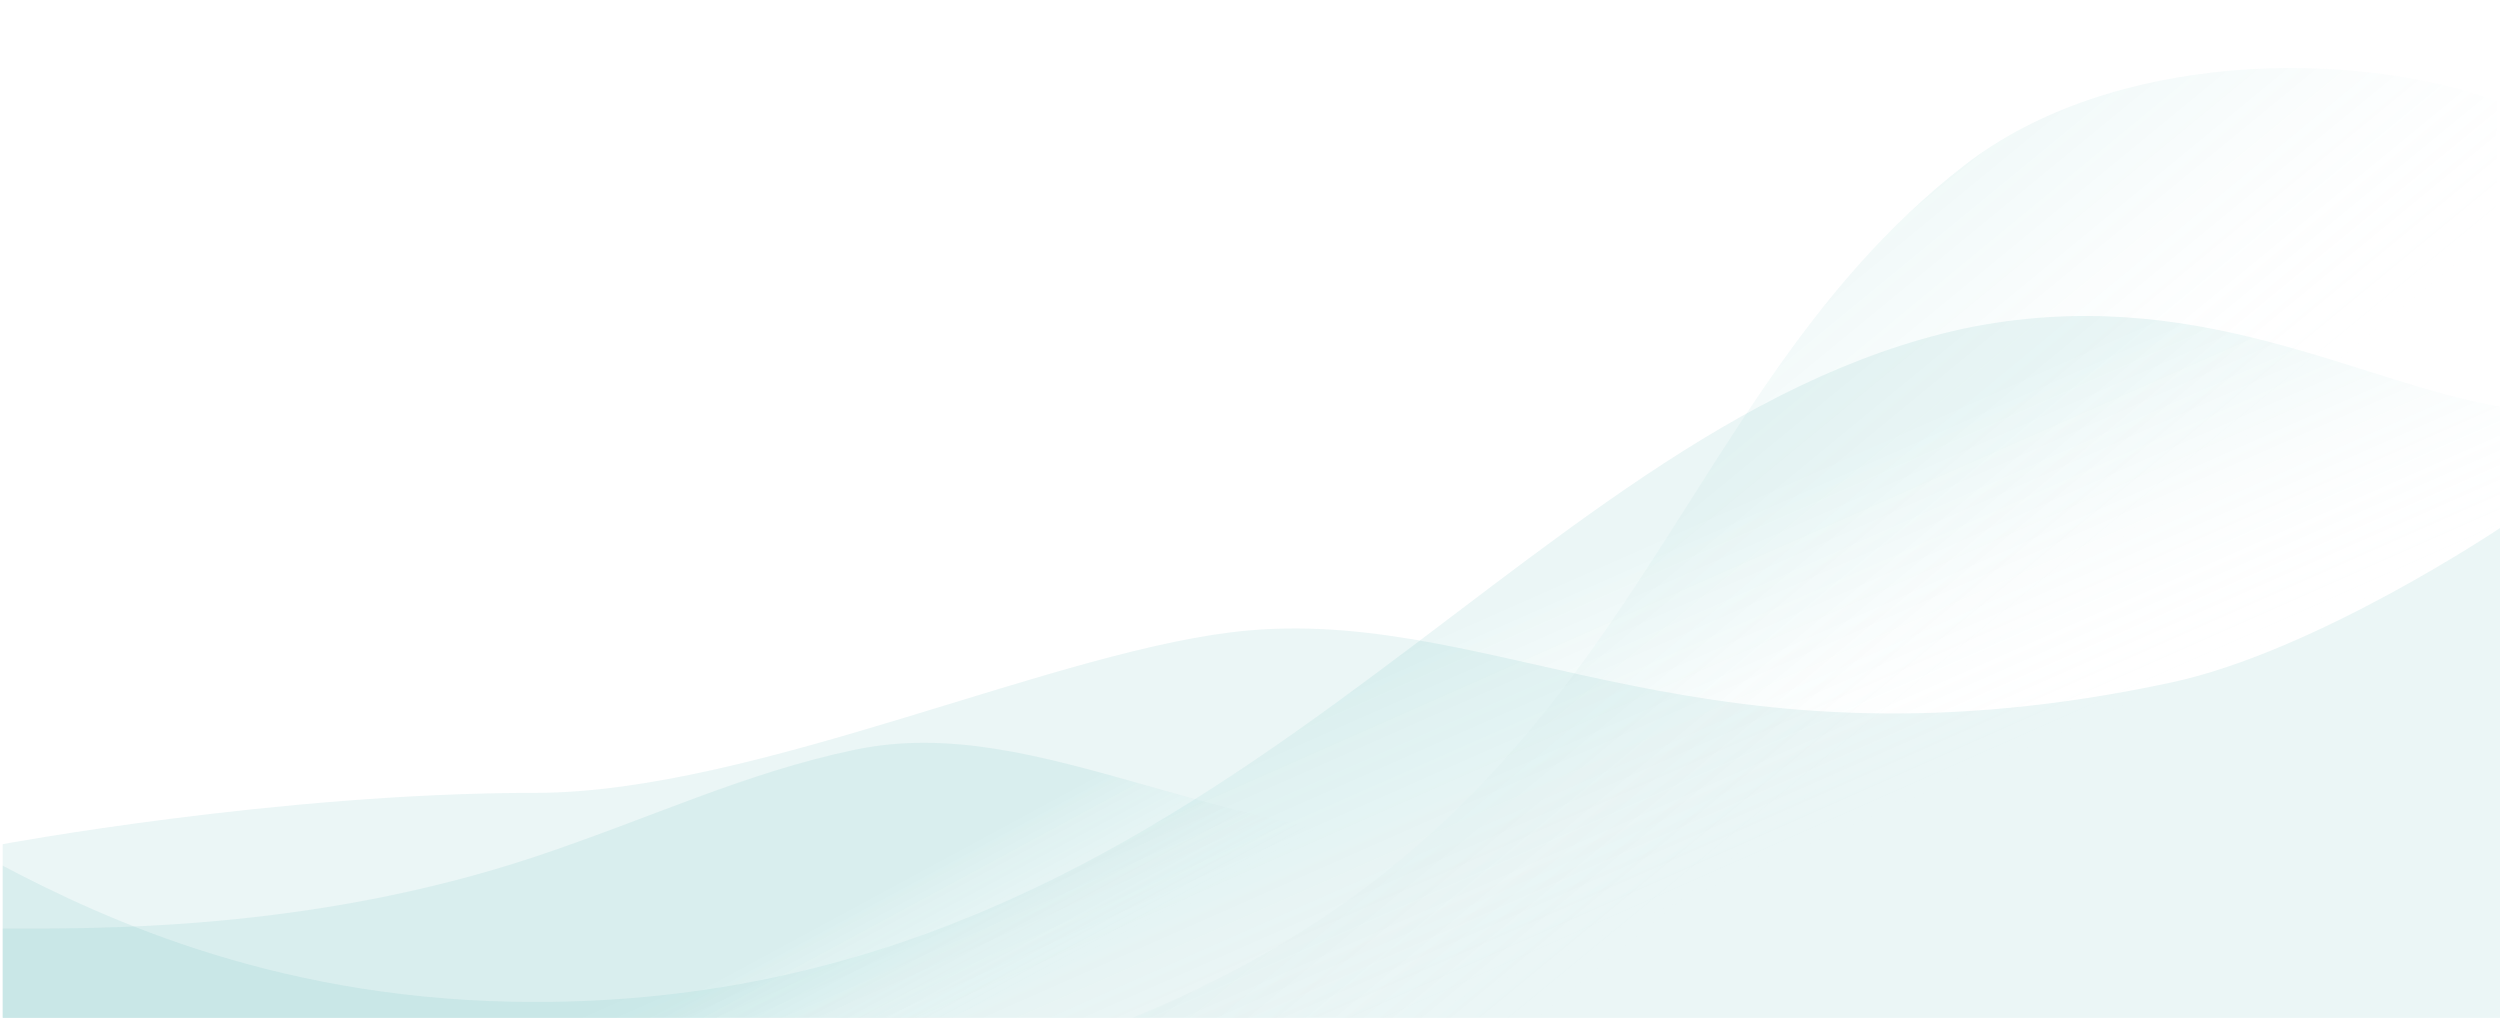
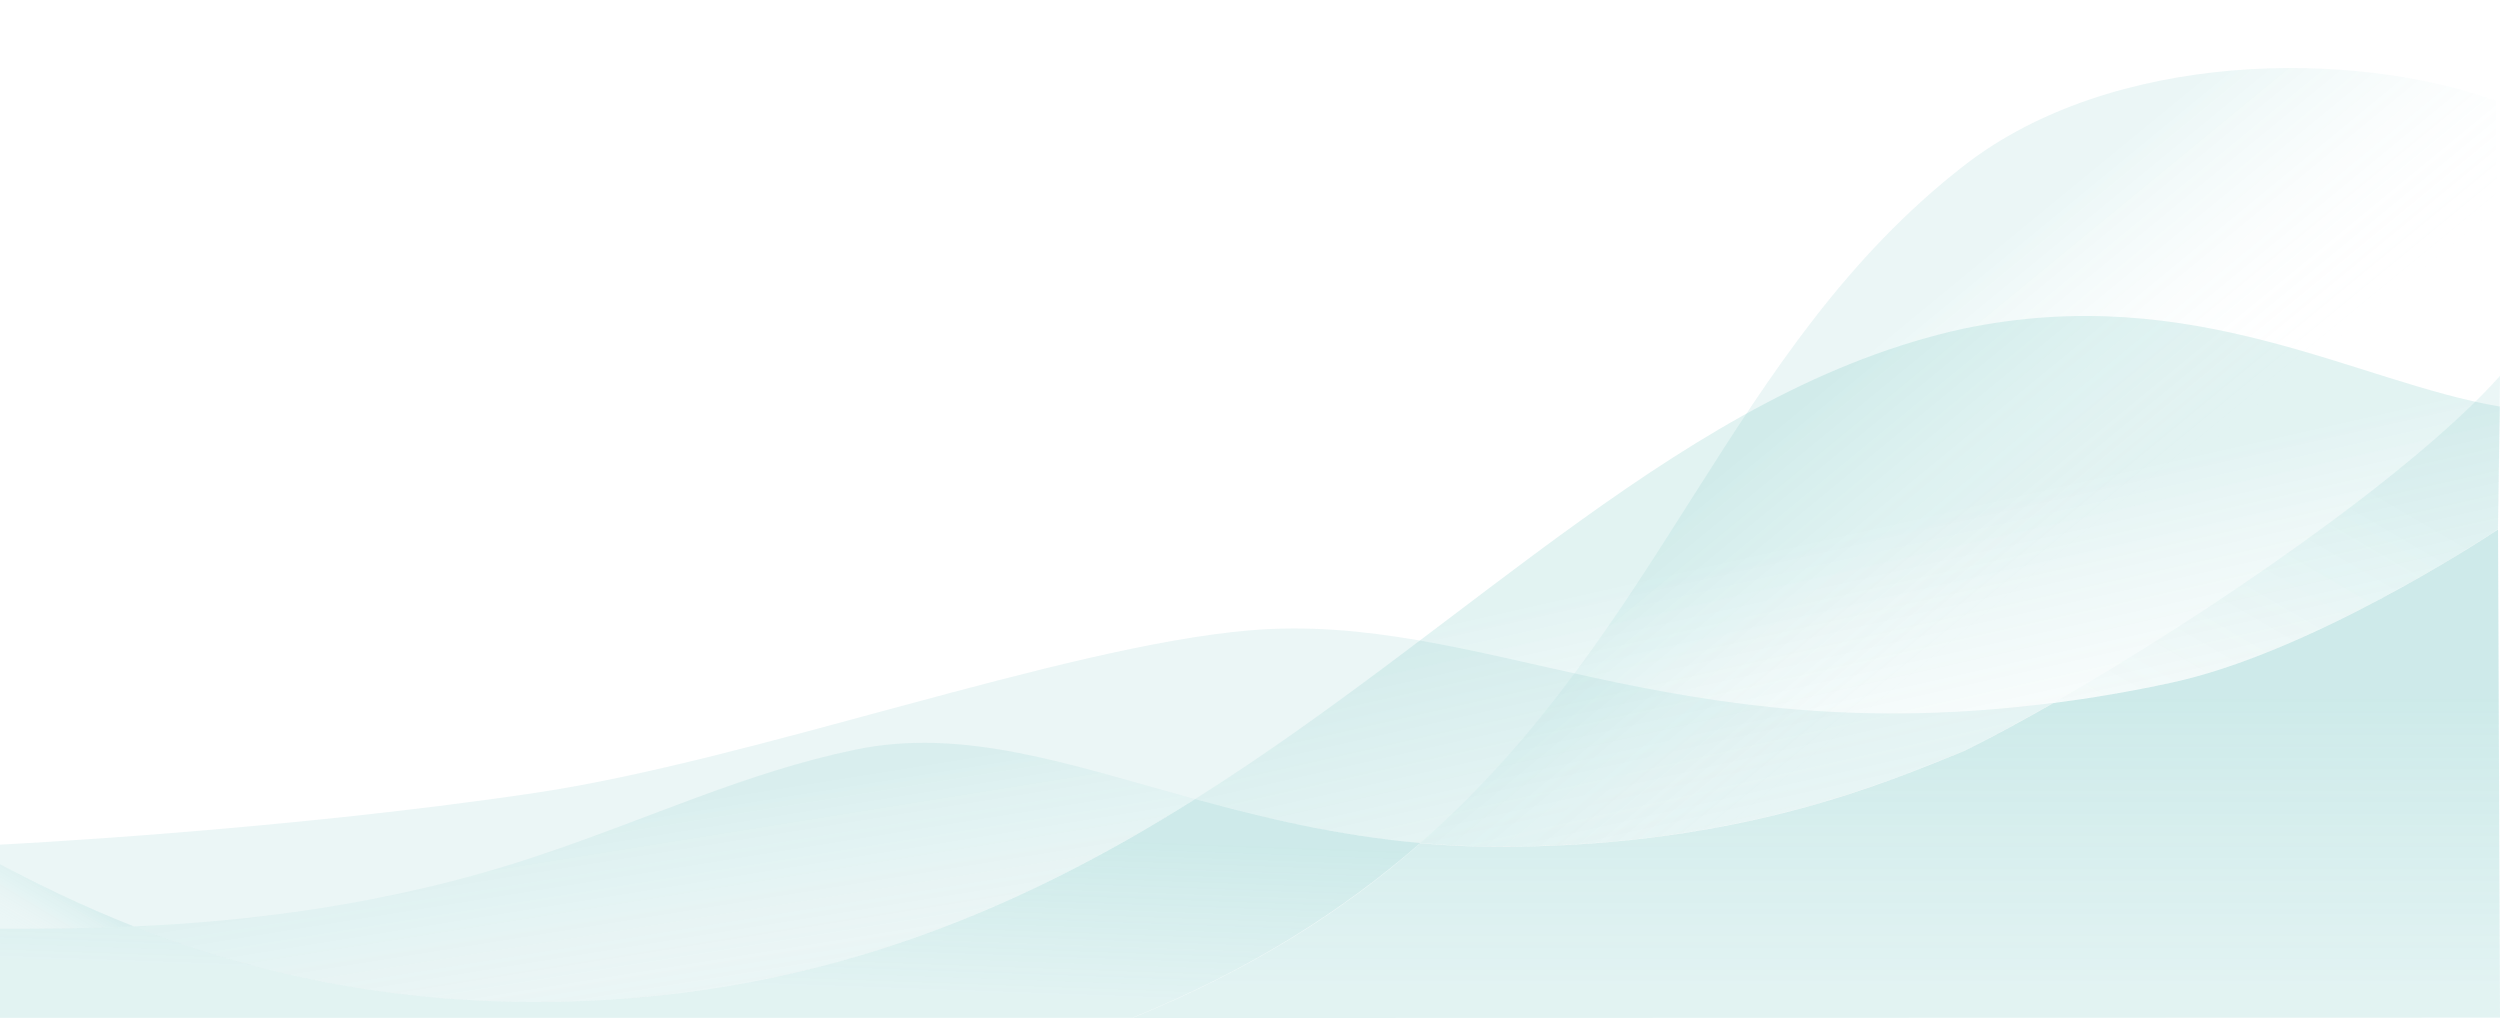
- <svg xmlns="http://www.w3.org/2000/svg" xmlns:xlink="http://www.w3.org/1999/xlink" viewBox="0 0 1400 570">
-   <style type="text/css">
- 	.st1{clip-path:url(#SVGID_2_);}
- 	.st2{fill:url(#path-6_1_);}
- 	.st3{fill:url(#path-3_1_);}
- 	.st4{fill:url(#path-9_1_);}
- 	.st5{fill:url(#path-13_1_);}
- 	.st6{fill:none;stroke:url(#SVGID_3_);stroke-width:0.551;}
- </style>
+ <svg xmlns="http://www.w3.org/2000/svg" viewBox="0 0 1400 570">
  <defs>
-     <rect id="SVGID_1_" x="1.5" y="0.1" width="1400" height="570" />
-   </defs>
-   <clipPath id="SVGID_2_">
-     <use xlink:href="#SVGID_1_" style="overflow:visible;" />
-   </clipPath>
-   <g class="st1">
-     <linearGradient id="path-6_1_" gradientUnits="userSpaceOnUse" x1="1341.896" y1="-1642.226" x2="1343.566" y2="-1640.556" gradientTransform="matrix(1 0 0 1 0 2716.95)">
+     <linearGradient id="SVGID_1_" gradientUnits="userSpaceOnUse" x1="1072.686" y1="636.428" x2="1074.11" y2="637.852" gradientTransform="matrix(1 0 0 -1 0 572)">
      <stop offset="0" style="stop-color:#3AADAA;stop-opacity:0.1" />
      <stop offset="1" style="stop-color:#FFFFFF;stop-opacity:0" />
    </linearGradient>
-     <path id="path-6" class="st2" d="M299.8,444c123.6,0,294.7-82,400-91c141.9-12.1,256.6,84.8,516.1,29.2      c81.3-17.4,184.1-86.5,184.1-86.5V570H0v-97C0,473,155.4,444,299.8,444z" />
-     <linearGradient id="path-3_1_" gradientUnits="userSpaceOnUse" x1="699.341" y1="2899.871" x2="741.661" y2="2821.481" gradientTransform="matrix(1 0 0 -1 0 3288.95)">
+     <linearGradient id="SVGID_2_" gradientUnits="userSpaceOnUse" x1="69.172" y1="52.951" x2="69.188" y2="52.922" gradientTransform="matrix(1 0 0 -1 0 572)">
      <stop offset="0" style="stop-color:#3AADAA;stop-opacity:0.1" />
      <stop offset="1" style="stop-color:#FFFFFF;stop-opacity:0" />
    </linearGradient>
-     <path id="path-3" class="st3" d="M299.8,479.7c64.6-21.5,117.6-47.1,179.2-59.9c104.4-21.7,203.6,55.8,366.5,54.3      c130.5-1.2,210-35.7,254.3-53.6c85.3-42.1,240.6-143.3,300.2-210V570H0v-50C52.4,520,173.2,521.9,299.8,479.7z" />
-     <linearGradient id="path-9_1_" gradientUnits="userSpaceOnUse" x1="916.054" y1="3097.334" x2="1082.724" y2="2894.404" gradientTransform="matrix(1 0 0 -1 0 3288.95)">
+     <linearGradient id="SVGID_3_" gradientUnits="userSpaceOnUse" x1="1105.615" y1="154.42" x2="1105.618" y2="154.416" gradientTransform="matrix(1 0 0 -1 0 572)">
      <stop offset="0" style="stop-color:#3AADAA;stop-opacity:0.1" />
      <stop offset="1" style="stop-color:#FFFFFF;stop-opacity:0" />
    </linearGradient>
-     <path id="path-9" class="st4" d="M634,570c285.1-115.8,293.2-343,465.9-477.3c83-64.5,217.5-65.3,298-36.2l2.1,513.4L634,570z" />
-     <linearGradient id="path-13_1_" gradientUnits="userSpaceOnUse" x1="702.158" y1="2885.219" x2="780.068" y2="2709.049" gradientTransform="matrix(1 0 0 -1 0 3288.95)">
+     <linearGradient id="SVGID_4_" gradientUnits="userSpaceOnUse" x1="357.109" y1="182.44" x2="387.248" y2="-5.095" gradientTransform="matrix(1 0 0 -1 0 572)">
+       <stop offset="0.338" style="stop-color:#3AADAA;stop-opacity:0.1" />
+       <stop offset="1" style="stop-color:#FFFFFF;stop-opacity:0" />
+     </linearGradient>
+     <linearGradient id="SVGID_5_" gradientUnits="userSpaceOnUse" x1="1117.595" y1="160.608" x2="1117.595" y2="160.607" gradientTransform="matrix(1 0 0 -1 0 572)">
      <stop offset="0" style="stop-color:#3AADAA;stop-opacity:0.1" />
      <stop offset="1" style="stop-color:#FFFFFF;stop-opacity:0" />
    </linearGradient>
-     <path id="path-13" class="st5" d="M299.8,561.1c384.9,0,545-321.6,800-377.1c128.6-26.7,219.9,30.1,300.2,43.7V570H0v-86      C60.5,516,159.5,561.1,299.8,561.1z" />
-     <linearGradient id="SVGID_3_" gradientUnits="userSpaceOnUse" x1="11588.583" y1="-1594.789" x2="11588.933" y2="-1594.799" gradientTransform="matrix(1600.09 0 0 622.2 -18542236 992775.625)">
-       <stop offset="0" style="stop-color:#FFFFFF;stop-opacity:0" />
-       <stop offset="0.92" style="stop-color:#FFFFFF" />
+     <linearGradient id="SVGID_6_" gradientUnits="userSpaceOnUse" x1="5.223" y1="52.142" x2="5.269" y2="52.058" gradientTransform="matrix(1 0 0 -1 0 572)">
+       <stop offset="0" style="stop-color:#3AADAA;stop-opacity:0.1" />
      <stop offset="1" style="stop-color:#FFFFFF;stop-opacity:0" />
    </linearGradient>
-     <path class="st6" d="M1098.8,299.5l2.4-1.2l0.1,0.6L1098.8,299.5z M302.8,675.5h-1.3l0.1,0.6L302.8,675.5z" />
-   </g>
+     <linearGradient id="SVGID_7_" gradientUnits="userSpaceOnUse" x1="1317.841" y1="301.531" x2="1147.051" y2="8.509" gradientTransform="matrix(1 0 0 -1 0 572)">
+       <stop offset="0" style="stop-color:#3AADAA;stop-opacity:0.1" />
+       <stop offset="1" style="stop-color:#FFFFFF;stop-opacity:0" />
+     </linearGradient>
+     <linearGradient id="SVGID_8_" gradientUnits="userSpaceOnUse" x1="1143.081" y1="174.534" x2="1143.082" y2="174.533" gradientTransform="matrix(1 0 0 -1 0 572)">
+       <stop offset="0" style="stop-color:#3AADAA;stop-opacity:0.1" />
+       <stop offset="1" style="stop-color:#FFFFFF;stop-opacity:0" />
+     </linearGradient>
+     <linearGradient id="SVGID_9_" gradientUnits="userSpaceOnUse" x1="1136.575" y1="170.895" x2="1136.576" y2="170.894" gradientTransform="matrix(1 0 0 -1 0 572)">
+       <stop offset="0" style="stop-color:#3AADAA;stop-opacity:0.1" />
+       <stop offset="1" style="stop-color:#FFFFFF;stop-opacity:0" />
+     </linearGradient>
+     <linearGradient id="SVGID_10_" gradientUnits="userSpaceOnUse" x1="1123.528" y1="163.765" x2="1123.528" y2="163.765" gradientTransform="matrix(1 0 0 -1 0 572)">
+       <stop offset="0" style="stop-color:#3AADAA;stop-opacity:0.1" />
+       <stop offset="1" style="stop-color:#FFFFFF;stop-opacity:0" />
+     </linearGradient>
+     <linearGradient id="SVGID_11_" gradientUnits="userSpaceOnUse" x1="1111.073" y1="157.205" x2="1111.075" y2="157.202" gradientTransform="matrix(1 0 0 -1 0 572)">
+       <stop offset="0" style="stop-color:#3AADAA;stop-opacity:0.1" />
+       <stop offset="1" style="stop-color:#FFFFFF;stop-opacity:0" />
+     </linearGradient>
+     <linearGradient id="SVGID_12_" gradientUnits="userSpaceOnUse" x1="27.773" y1="52.05" x2="27.783" y2="52.031" gradientTransform="matrix(1 0 0 -1 0 572)">
+       <stop offset="0" style="stop-color:#3AADAA;stop-opacity:0.1" />
+       <stop offset="1" style="stop-color:#FFFFFF;stop-opacity:0" />
+     </linearGradient>
+     <linearGradient id="SVGID_13_" gradientUnits="userSpaceOnUse" x1="37.287" y1="52.124" x2="37.292" y2="52.114" gradientTransform="matrix(1 0 0 -1 0 572)">
+       <stop offset="0" style="stop-color:#3AADAA;stop-opacity:0.1" />
+       <stop offset="1" style="stop-color:#FFFFFF;stop-opacity:0" />
+     </linearGradient>
+     <linearGradient id="SVGID_14_" gradientUnits="userSpaceOnUse" x1="14.877" y1="52.043" x2="14.887" y2="52.024" gradientTransform="matrix(1 0 0 -1 0 572)">
+       <stop offset="0" style="stop-color:#3AADAA;stop-opacity:0.1" />
+       <stop offset="1" style="stop-color:#FFFFFF;stop-opacity:0" />
+     </linearGradient>
+     <linearGradient id="SVGID_15_" gradientUnits="userSpaceOnUse" x1="42.232" y1="52.233" x2="42.241" y2="52.218" gradientTransform="matrix(1 0 0 -1 0 572)">
+       <stop offset="0" style="stop-color:#3AADAA;stop-opacity:0.1" />
+       <stop offset="1" style="stop-color:#FFFFFF;stop-opacity:0" />
+     </linearGradient>
+     <linearGradient id="SVGID_16_" gradientUnits="userSpaceOnUse" x1="1.458" y1="52.263" x2="1.548" y2="52.096" gradientTransform="matrix(1 0 0 -1 0 572)">
+       <stop offset="0" style="stop-color:#3AADAA;stop-opacity:0.1" />
+       <stop offset="1" style="stop-color:#FFFFFF;stop-opacity:0" />
+     </linearGradient>
+     <linearGradient id="SVGID_17_" gradientUnits="userSpaceOnUse" x1="57.969" y1="52.558" x2="57.974" y2="52.549" gradientTransform="matrix(1 0 0 -1 0 572)">
+       <stop offset="0" style="stop-color:#3AADAA;stop-opacity:0.1" />
+       <stop offset="1" style="stop-color:#FFFFFF;stop-opacity:0" />
+     </linearGradient>
+     <linearGradient id="SVGID_18_" gradientUnits="userSpaceOnUse" x1="52.593" y1="52.412" x2="52.603" y2="52.394" gradientTransform="matrix(1 0 0 -1 0 572)">
+       <stop offset="0" style="stop-color:#3AADAA;stop-opacity:0.1" />
+       <stop offset="1" style="stop-color:#FFFFFF;stop-opacity:0" />
+     </linearGradient>
+     <linearGradient id="SVGID_19_" gradientUnits="userSpaceOnUse" x1="44.163" y1="81.705" x2="20.721" y2="42.636" gradientTransform="matrix(1 0 0 -1 0 572)">
+       <stop offset="0.254" style="stop-color:#3AADAA;stop-opacity:0.1" />
+       <stop offset="1" style="stop-color:#FFFFFF;stop-opacity:0" />
+     </linearGradient>
+     <linearGradient id="SVGID_20_" gradientUnits="userSpaceOnUse" x1="1007.743" y1="353.072" x2="1079.742" y2="34.934" gradientTransform="matrix(1 0 0 -1 0 572)">
+       <stop offset="0.245" style="stop-color:#3AADAA;stop-opacity:0.15" />
+       <stop offset="1" style="stop-color:#FFFFFF;stop-opacity:0" />
+     </linearGradient>
+     <linearGradient id="SVGID_21_" gradientUnits="userSpaceOnUse" x1="1044.154" y1="371.617" x2="1147.649" y2="245.606" gradientTransform="matrix(1 0 0 -1 0 572)">
+       <stop offset="0" style="stop-color:#3AADAA;stop-opacity:0.1" />
+       <stop offset="1" style="stop-color:#FFFFFF;stop-opacity:0" />
+     </linearGradient>
+     <linearGradient id="SVGID_22_" gradientUnits="userSpaceOnUse" x1="398.878" y1="108.937" x2="395.529" y2="15.17" gradientTransform="matrix(1 0 0 -1 0 572)">
+       <stop offset="0" style="stop-color:#3AADAA;stop-opacity:0.25" />
+       <stop offset="0.929" style="stop-color:#3AADAA;stop-opacity:0.15" />
+     </linearGradient>
+     <linearGradient id="SVGID_23_" gradientUnits="userSpaceOnUse" x1="1017" y1="182.947" x2="1017" y2="-2.078" gradientTransform="matrix(1 0 0 -1 0 572)">
+       <stop offset="1.299100e-02" style="stop-color:#3AADAA;stop-opacity:0.25" />
+       <stop offset="0.875" style="stop-color:#3AADAA;stop-opacity:0.15" />
+     </linearGradient>
+   </defs>
+   <path style="fill:url(#SVGID_1_)" d="M75,518.8c57.4,22.6,132.1,42.3,224.8,42.3c151.5,0,268.1-49.8,369.5-113.6c37.9,10.4,79.3,20.4,126.1,24.6 c16,1.4,32.7,2.2,50.1,2c130.5-1.2,210-35.7,254.3-53.6c14.9-7.3,31.9-16.5,50.1-26.9l0,0C935.8,421.4,829.1,342,699.8,353 c-105.3,9-278,72.8-400,91C157,465.3,0,473,0,473v47C17.9,520,43.7,520.2,75,518.8z" />
+   <path style="fill:url(#SVGID_2_)" d="M69.5,519.1c-0.2,0-0.4,0-0.6,0C69.1,519.1,69.3,519.1,69.5,519.1z" />
+   <path style="fill:url(#SVGID_3_)" d="M1106.3,417.2c-0.5,0.2-0.9,0.5-1.4,0.7C1105.4,417.7,1105.8,417.5,1106.3,417.2z" />
+   <path style="fill:url(#SVGID_4_)" d="M299.8,561.1c151.5,0,268.1-49.8,369.5-113.6c-70.7-19.4-129.6-40.3-190.3-27.7 c-61.6,12.8-114.6,38.4-179.2,59.9c-83.4,27.8-164.3,36.5-224.8,39.1C132.5,541.4,207.1,561.1,299.8,561.1z" />
+   <path style="fill:url(#SVGID_4_)" d="M1118,411.2c-0.3,0.1-0.6,0.3-0.8,0.4C1117.4,411.5,1117.7,411.3,1118,411.2z" />
+   <path style="fill:url(#SVGID_6_)" d="M4.5,520c0.5,0,1.1,0,1.6,0C5.5,520,5,520,4.5,520z" />
+   <path style="fill:url(#SVGID_7_)" d="M1400,210.5c-49.2,55.1-163.7,133.7-250.1,183.1l0,0c20.9-2.7,42.9-6.4,66-11.4c76.4-16.3,171.7-78.3,183-85.8" />
+   <path style="fill:url(#SVGID_8_)" d="M1143.3,397.4c-0.1,0.1-0.3,0.2-0.4,0.2C1143,397.5,1143.1,397.4,1143.3,397.4z" />
+   <path style="fill:url(#SVGID_9_)" d="M1137,400.9c-0.3,0.2-0.6,0.3-0.8,0.5C1136.4,401.2,1136.7,401,1137,400.9z" />
+   <path style="fill:url(#SVGID_10_)" d="M1124.1,407.9c-0.4,0.2-0.8,0.4-1.2,0.6C1123.3,408.3,1123.7,408.1,1124.1,407.9z" />
+   <path style="fill:url(#SVGID_11_)" d="M1111.6,414.5c-0.4,0.2-0.7,0.4-1.1,0.5C1110.9,414.9,1111.3,414.7,1111.6,414.5z" />
+   <path style="fill:url(#SVGID_12_)" d="M28,520c-0.1,0-0.2,0-0.4,0C27.7,520,27.9,520,28,520z" />
+   <path style="fill:url(#SVGID_13_)" d="M37.4,519.9c-0.1,0-0.1,0-0.2,0C37.3,519.9,37.3,519.9,37.4,519.9z" />
+   <path style="fill:url(#SVGID_14_)" d="M14.7,520c0.1,0,0.2,0,0.4,0C14.9,520,14.8,520,14.7,520z" />
+   <path style="fill:url(#SVGID_15_)" d="M42.4,519.8c-0.1,0-0.2,0-0.3,0C42.2,519.8,42.3,519.8,42.4,519.8z" />
+   <path style="fill:url(#SVGID_16_)" d="M0,520c1,0,2.1,0,3.2,0C2.1,520,1,520,0,520z" />
+   <path style="fill:url(#SVGID_17_)" d="M58.1,519.5c-0.1,0-0.1,0-0.2,0C57.9,519.5,58,519.5,58.1,519.5z" />
+   <path style="fill:url(#SVGID_18_)" d="M52.8,519.6c-0.1,0-0.2,0-0.4,0C52.6,519.6,52.7,519.6,52.8,519.6z" />
+   <path style="fill:url(#SVGID_19_)" d="M75,518.8c-29.5-11.6-54.5-24-75-34.8v36C17.9,520,43.7,520.2,75,518.8z" />
+   <path style="fill:url(#SVGID_20_)" d="M1400,227.7c-80.3-13.6-171.6-70.4-300.2-43.7c-154.6,33.7-274.4,165.2-430.6,263.5l0,0 c37.9,10.4,79.3,20.4,126.1,24.6c16,1.4,32.7,2.2,50.1,2c130.5-1.2,210-35.7,254.3-53.6c14.9-7.3,31.9-16.5,50.1-26.9 c20.9-2.7,42.9-6.4,66-11.4c76.4-16.3,171.7-78.3,183-85.8" />
+   <path style="fill:url(#SVGID_21_)" d="M1397.9,56.5c-80.5-29.1-215-28.3-298,36.2C968,195.3,932.1,352.1,795.4,472.1c16,1.4,32.7,2.2,50.1,2 c130.5-1.2,210-35.7,254.3-53.6c14.9-7.3,31.9-16.5,50.1-26.9c20.9-2.7,42.9-6.4,66-11.4c76.4-16.3,171.7-78.3,183-85.8" />
+   <path style="fill:url(#SVGID_22_)" d="M669.3,447.5c-101.3,63.8-218,113.6-369.5,113.6c-92.7,0-167.3-19.7-224.8-42.3c-31.3,1.4-57.2,1.2-75,1.2v50 h634c67.3-27.3,119.1-60.9,161.4-97.9C748.5,467.9,707.2,457.9,669.3,447.5z" />
+   <path style="fill:url(#SVGID_23_)" d="M1400,569.9l-1.1-273.4c-11.3,7.5-106.6,69.4-183,85.8c-23.1,5-45.1,8.7-66,11.4 c-18.2,10.4-35.2,19.6-50.1,26.9c-44.3,17.9-123.8,52.4-254.3,53.6c-17.4,0.2-34.1-0.6-50.1-2c-42.2,37.1-94.1,70.6-161.4,97.9 L1400,569.9L1400,569.9z" />
</svg>
